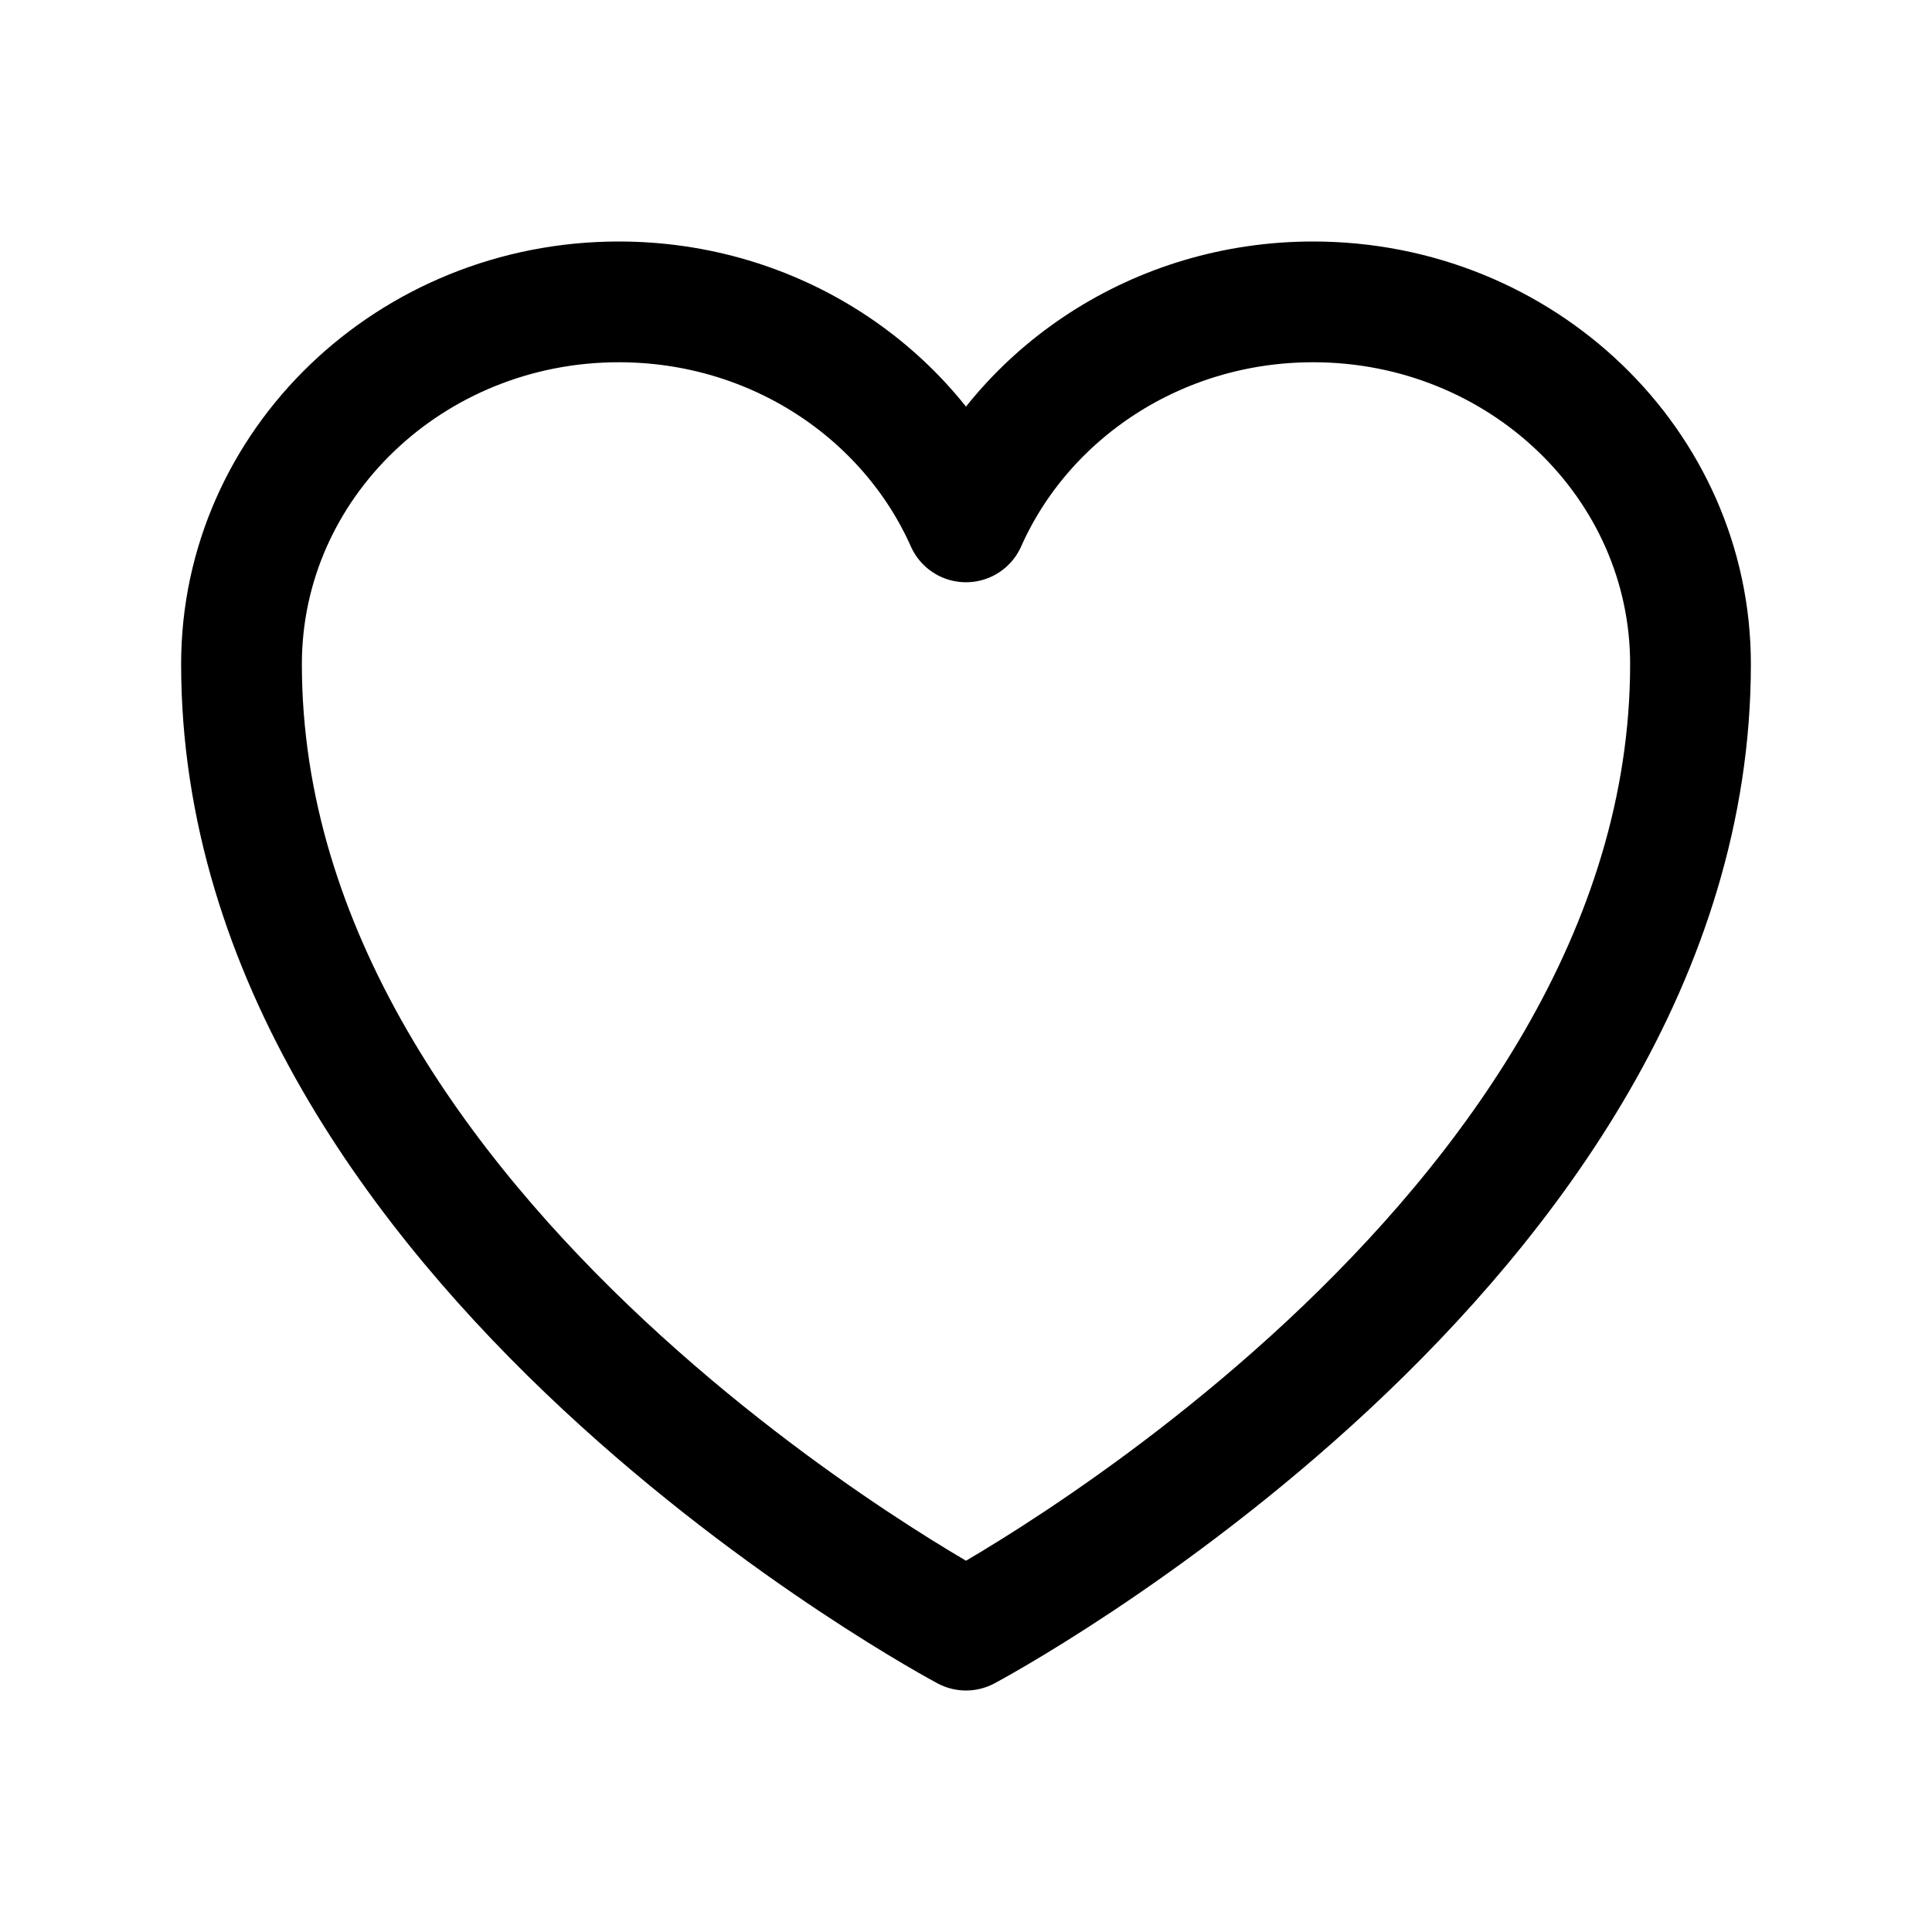
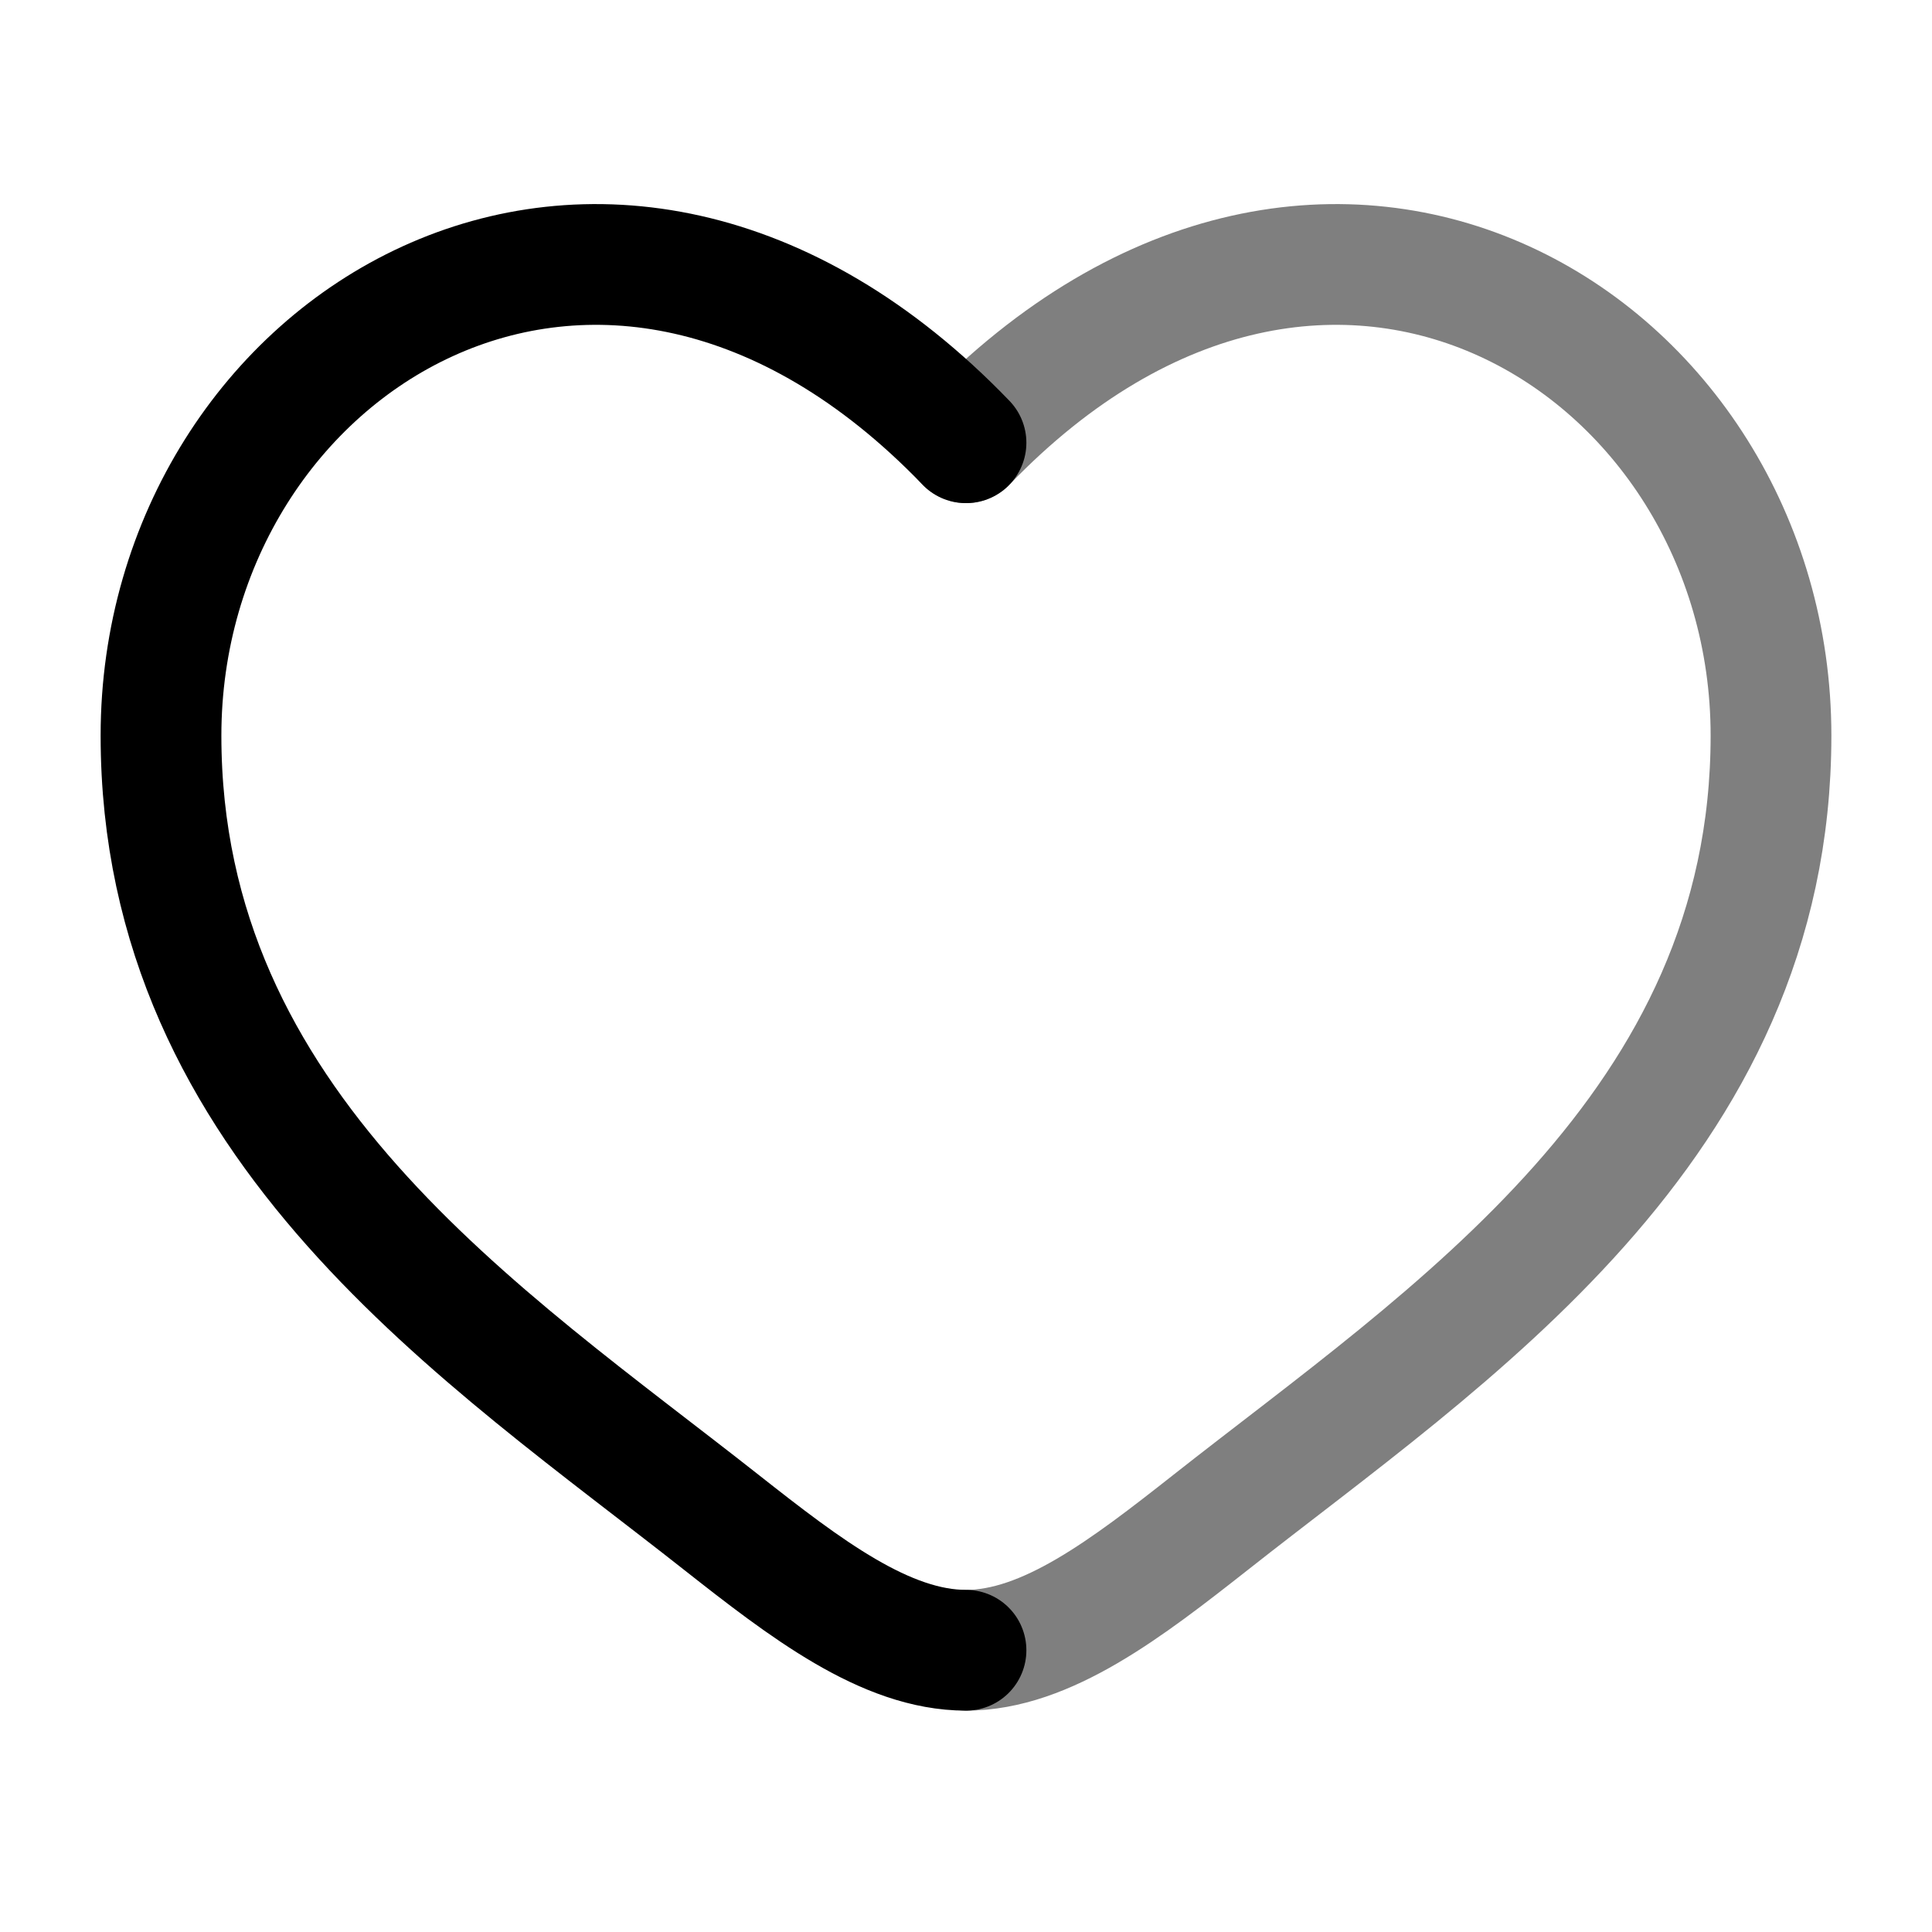
- <svg xmlns="http://www.w3.org/2000/svg" fill="none" viewBox="0 0 24 24" stroke-width="1.5" stroke="currentColor" aria-hidden="true" data-slot="icon">
-   <path stroke-linecap="round" stroke-linejoin="round" d="M21 8.25c0-2.485-2.099-4.5-4.688-4.5-1.935 0-3.597 1.126-4.312 2.733-.715-1.607-2.377-2.733-4.313-2.733C5.1 3.75 3 5.765 3 8.25c0 7.22 9 12 9 12s9-4.78 9-12Z" />
+ <svg xmlns="http://www.w3.org/2000/svg" width="64" height="64" viewBox="0 0 24 24" preserveAspectRatio="xMidYMid meet">
+   <g fill="none" stroke="currentColor" stroke-linecap="round" stroke-width="1.5">
+     <path d="M12 5.5C7.5.826 2 4.275 2 9.138s4.02 7.454 6.962 9.774C10 19.729 11 20.5 12 20.5" />
+     <path d="M12 5.5C16.5.826 22 4.275 22 9.138s-4.02 7.454-6.962 9.774C14 19.729 13 20.5 12 20.5" opacity=".5" />
+   </g>
</svg>
